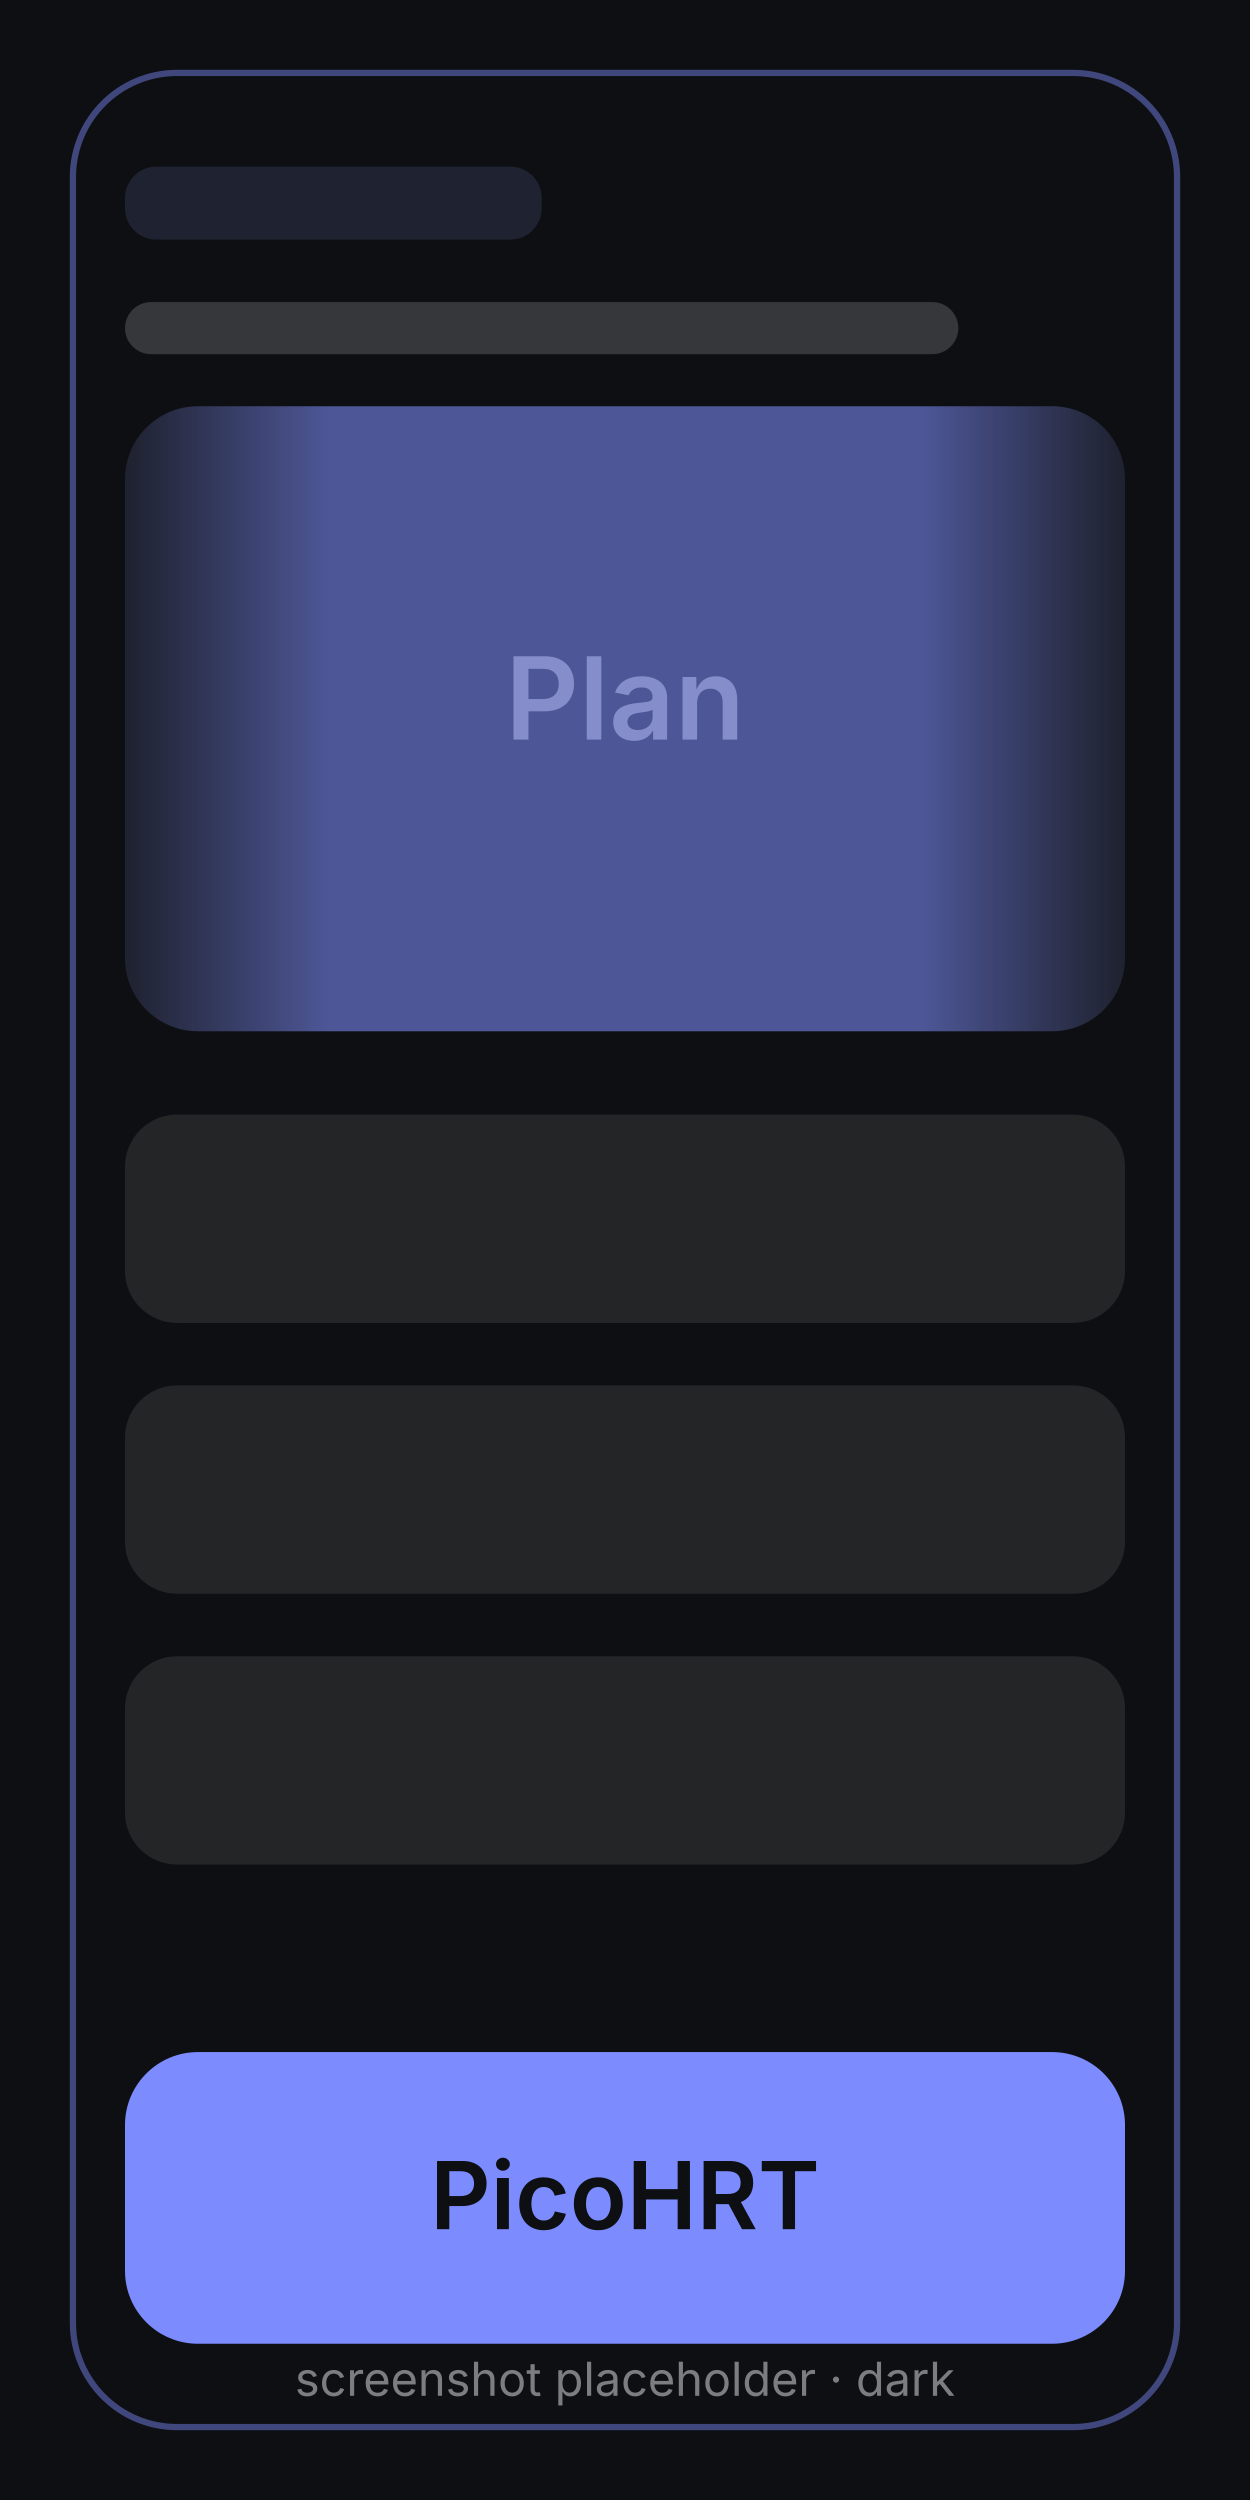
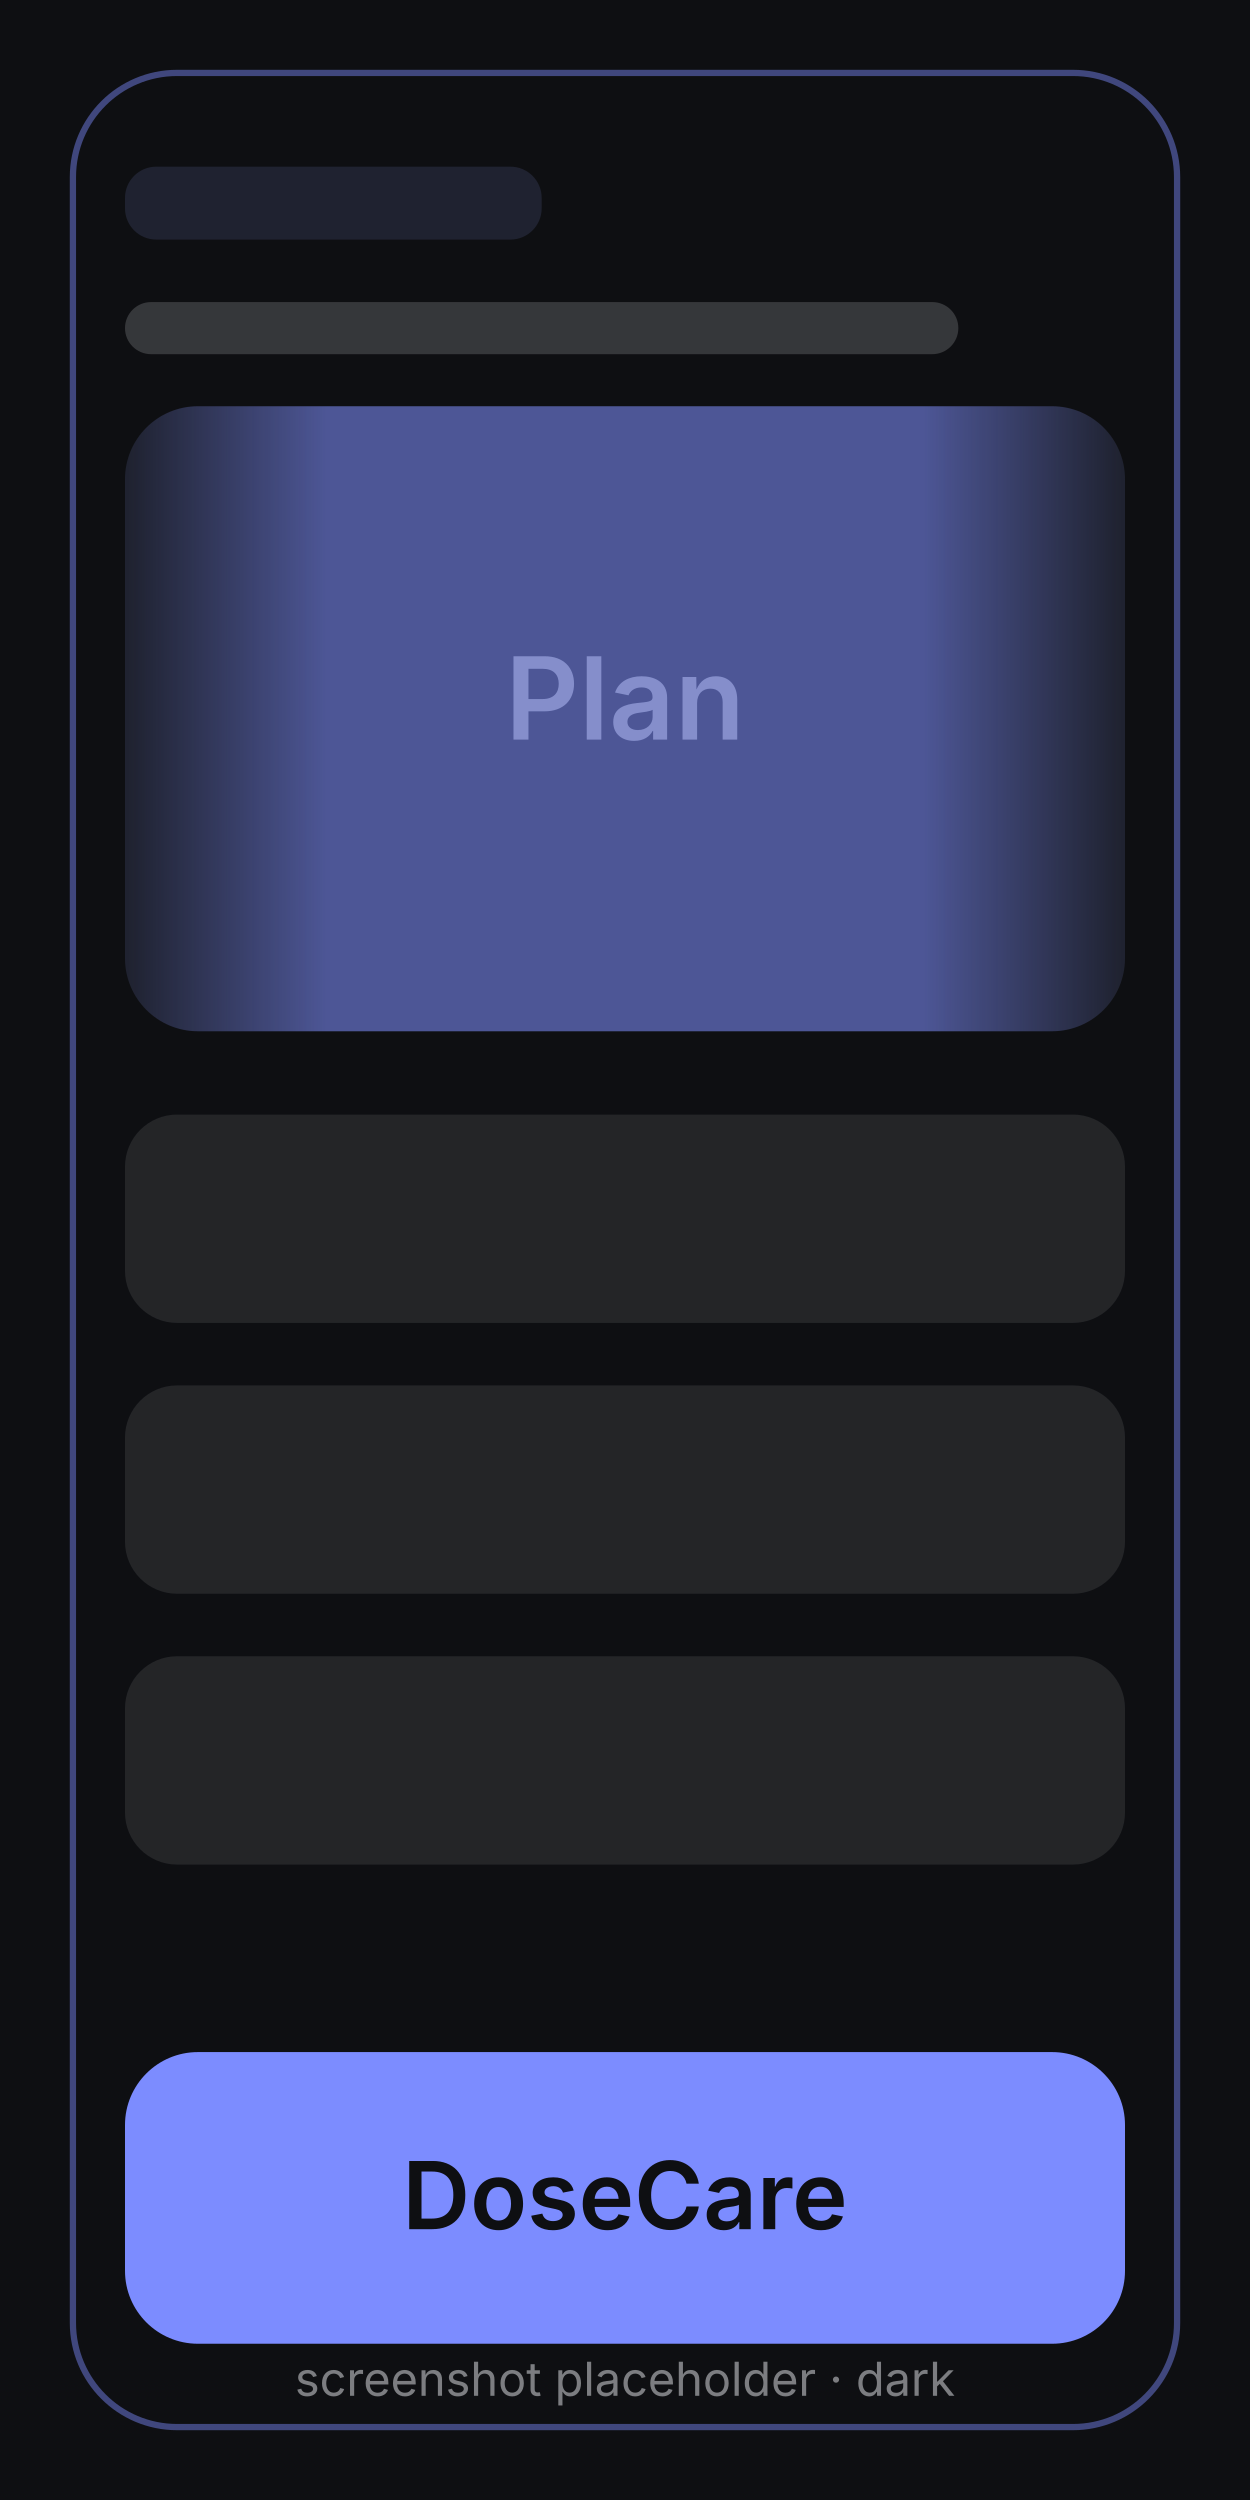
<svg xmlns="http://www.w3.org/2000/svg" viewBox="0 0 240 480" width="240" height="480">
  <defs>
    <linearGradient id="bar" x1="0" y1="0" x2="1" y2="0">
      <stop offset="0%" stop-color="#7c8cff" stop-opacity="0.0" />
      <stop offset="20%" stop-color="#7c8cff" stop-opacity="0.9" />
      <stop offset="80%" stop-color="#7c8cff" stop-opacity="0.9" />
      <stop offset="100%" stop-color="#7c8cff" stop-opacity="0.0" />
    </linearGradient>
  </defs>
  <rect width="240" height="480" fill="#0e0f12" />
  <rect x="14" y="14" width="212" height="452" rx="20" fill="none" stroke="#7c8cff" stroke-width="1.2" opacity="0.45" />
  <rect x="24" y="32" width="80" height="14" rx="6" fill="#1f2230" />
  <rect x="24" y="58" width="160" height="10" rx="5" fill="#e9ecef" opacity="0.18" />
  <rect x="24" y="78" width="192" height="120" rx="14" fill="#1f2230" />
  <text x="120" y="142" text-anchor="middle" font-family="-apple-system,Segoe UI,sans-serif" font-size="22" font-weight="600" fill="#e9ecef" opacity="0.55">Plan</text>
  <rect x="24" y="78" width="192" height="120" rx="14" fill="url(#bar)" opacity="0.55" />
  <rect x="24" y="214" width="192" height="40" rx="10" fill="#e9ecef" opacity="0.10" />
  <rect x="24" y="266" width="192" height="40" rx="10" fill="#e9ecef" opacity="0.10" />
  <rect x="24" y="318" width="192" height="40" rx="10" fill="#e9ecef" opacity="0.10" />
  <rect x="24" y="394" width="192" height="56" rx="14" fill="#7c8cff" />
-   <text x="120" y="428" text-anchor="middle" font-family="-apple-system,Segoe UI,sans-serif" font-size="18" font-weight="600" fill="#0e0f12">PicoHRT</text>
+   <text x="120" y="428" text-anchor="middle" font-family="-apple-system,Segoe UI,sans-serif" font-size="18" font-weight="600" fill="#0e0f12">DoseCare</text>
  <text x="120" y="460" text-anchor="middle" font-family="-apple-system,Segoe UI,sans-serif" font-size="9" fill="#e9ecef" opacity="0.5">screenshot placeholder · dark</text>
</svg>
